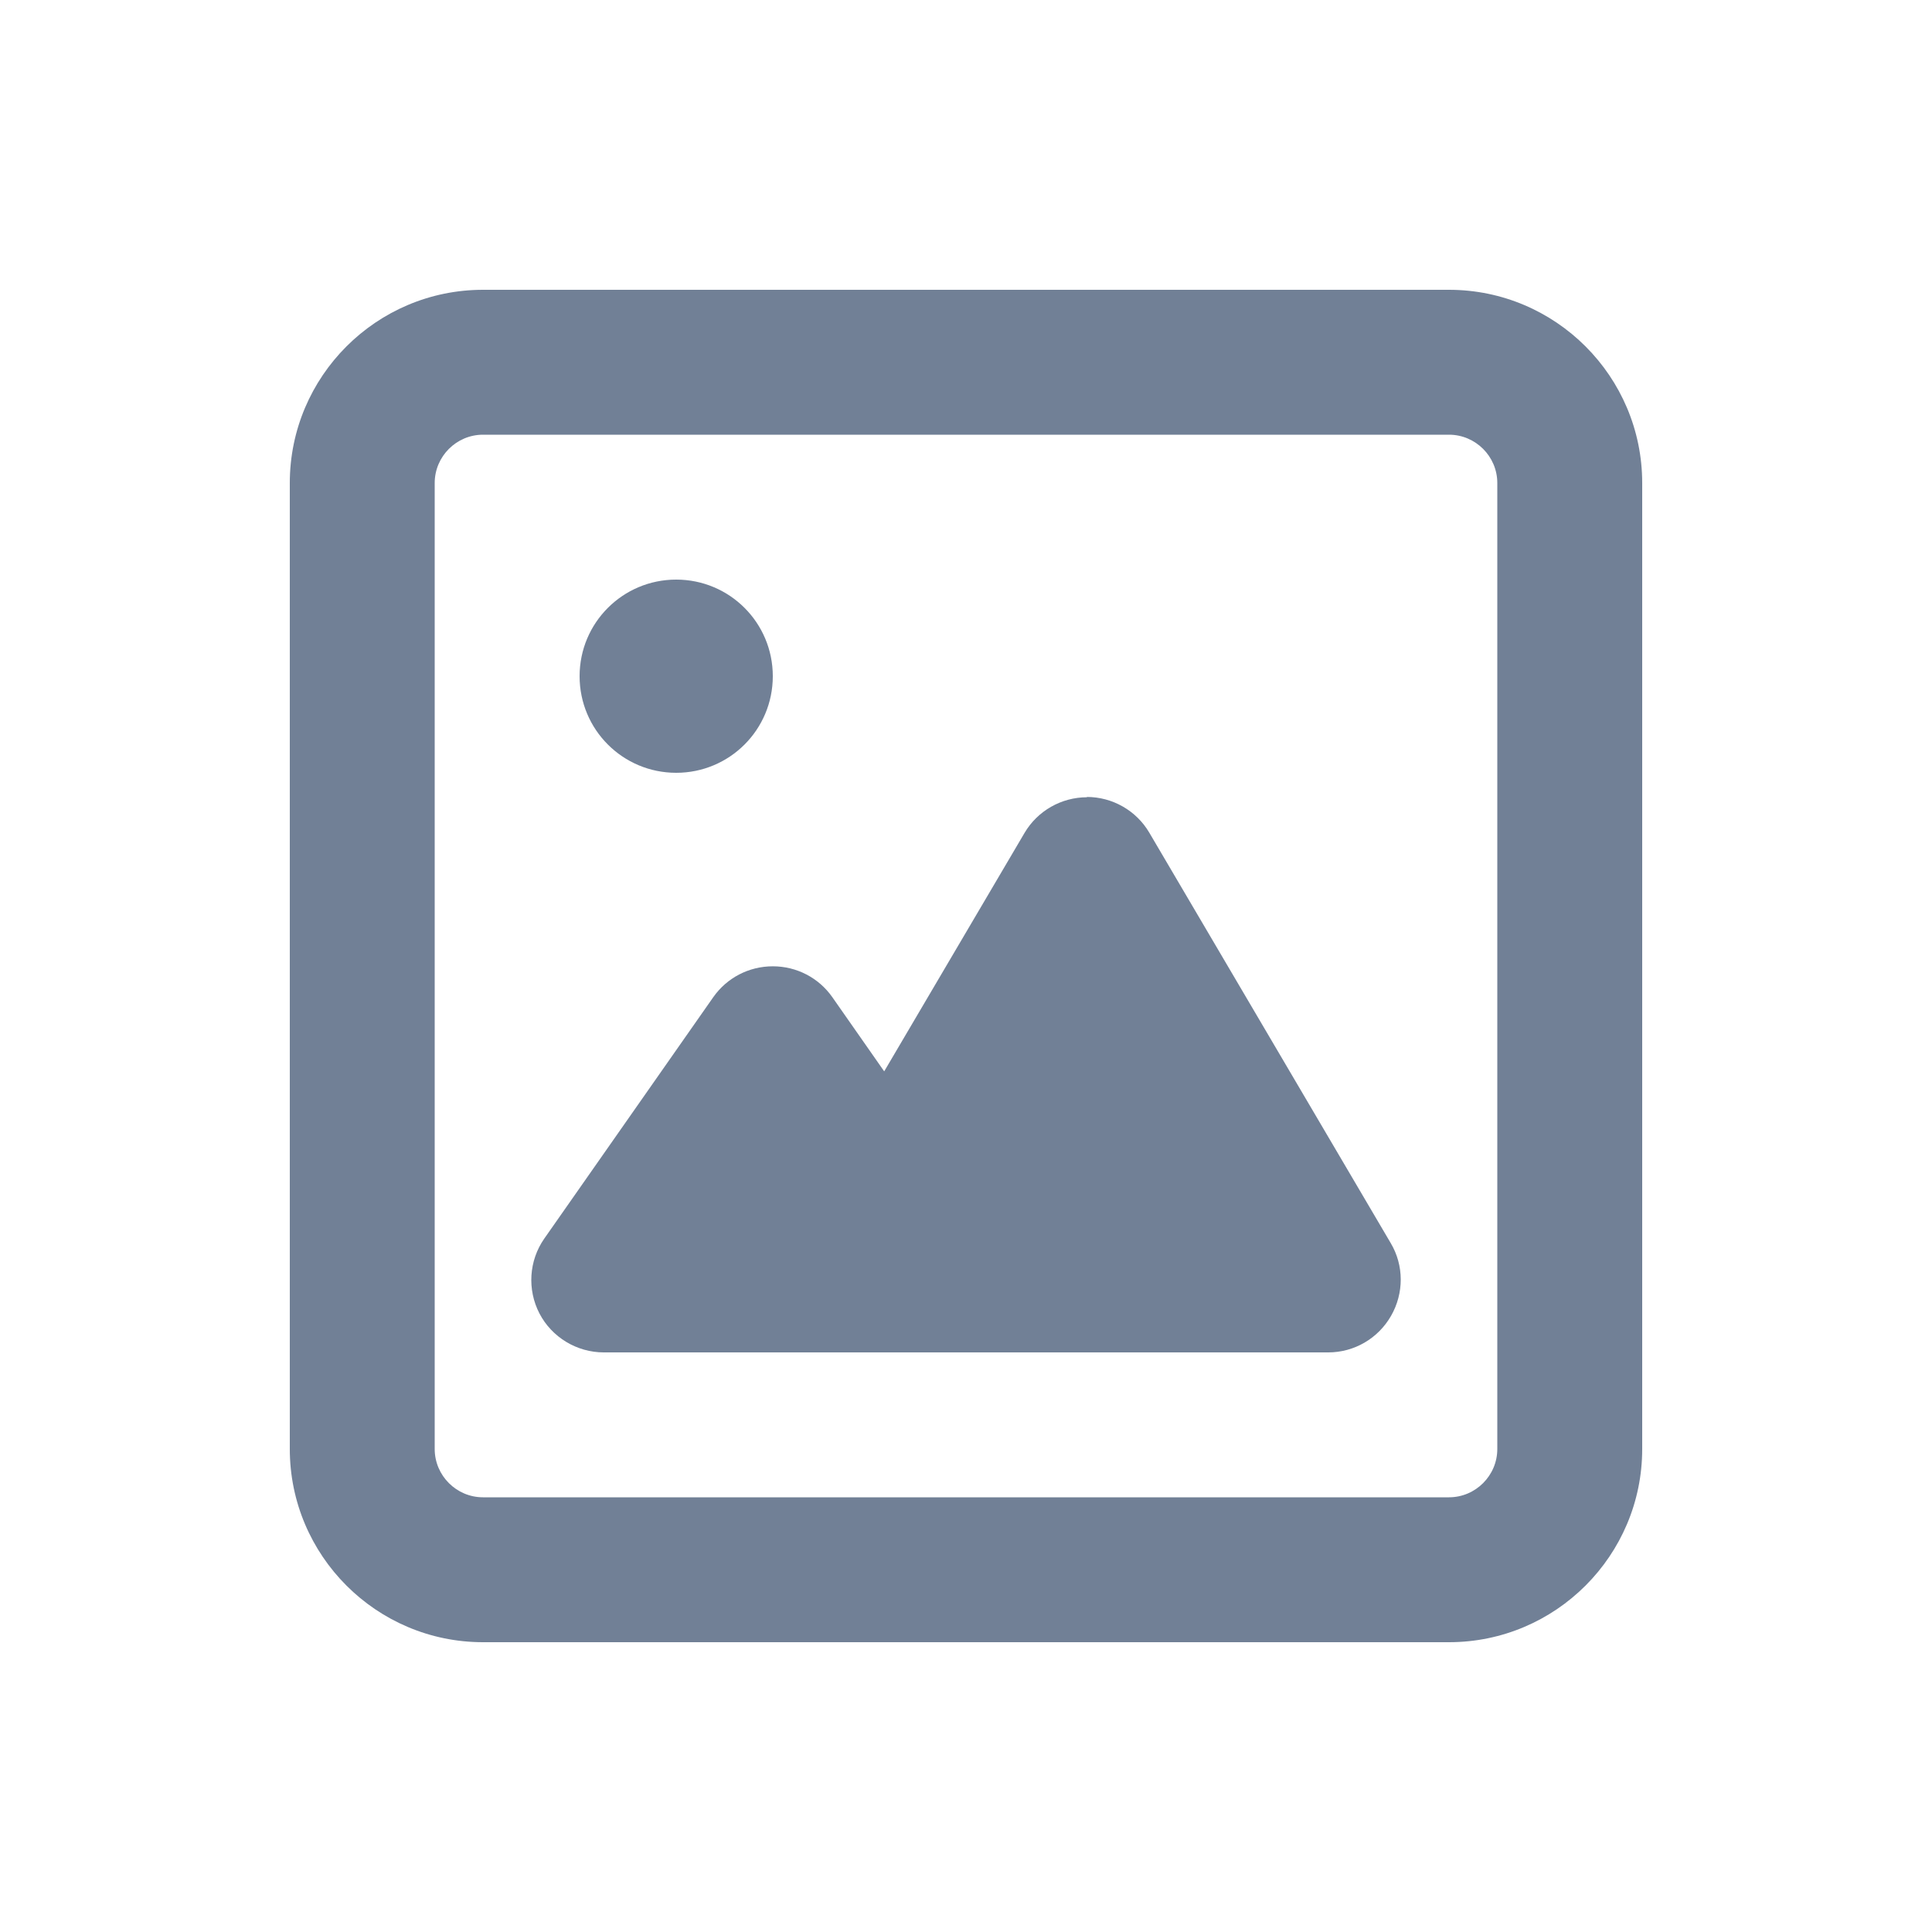
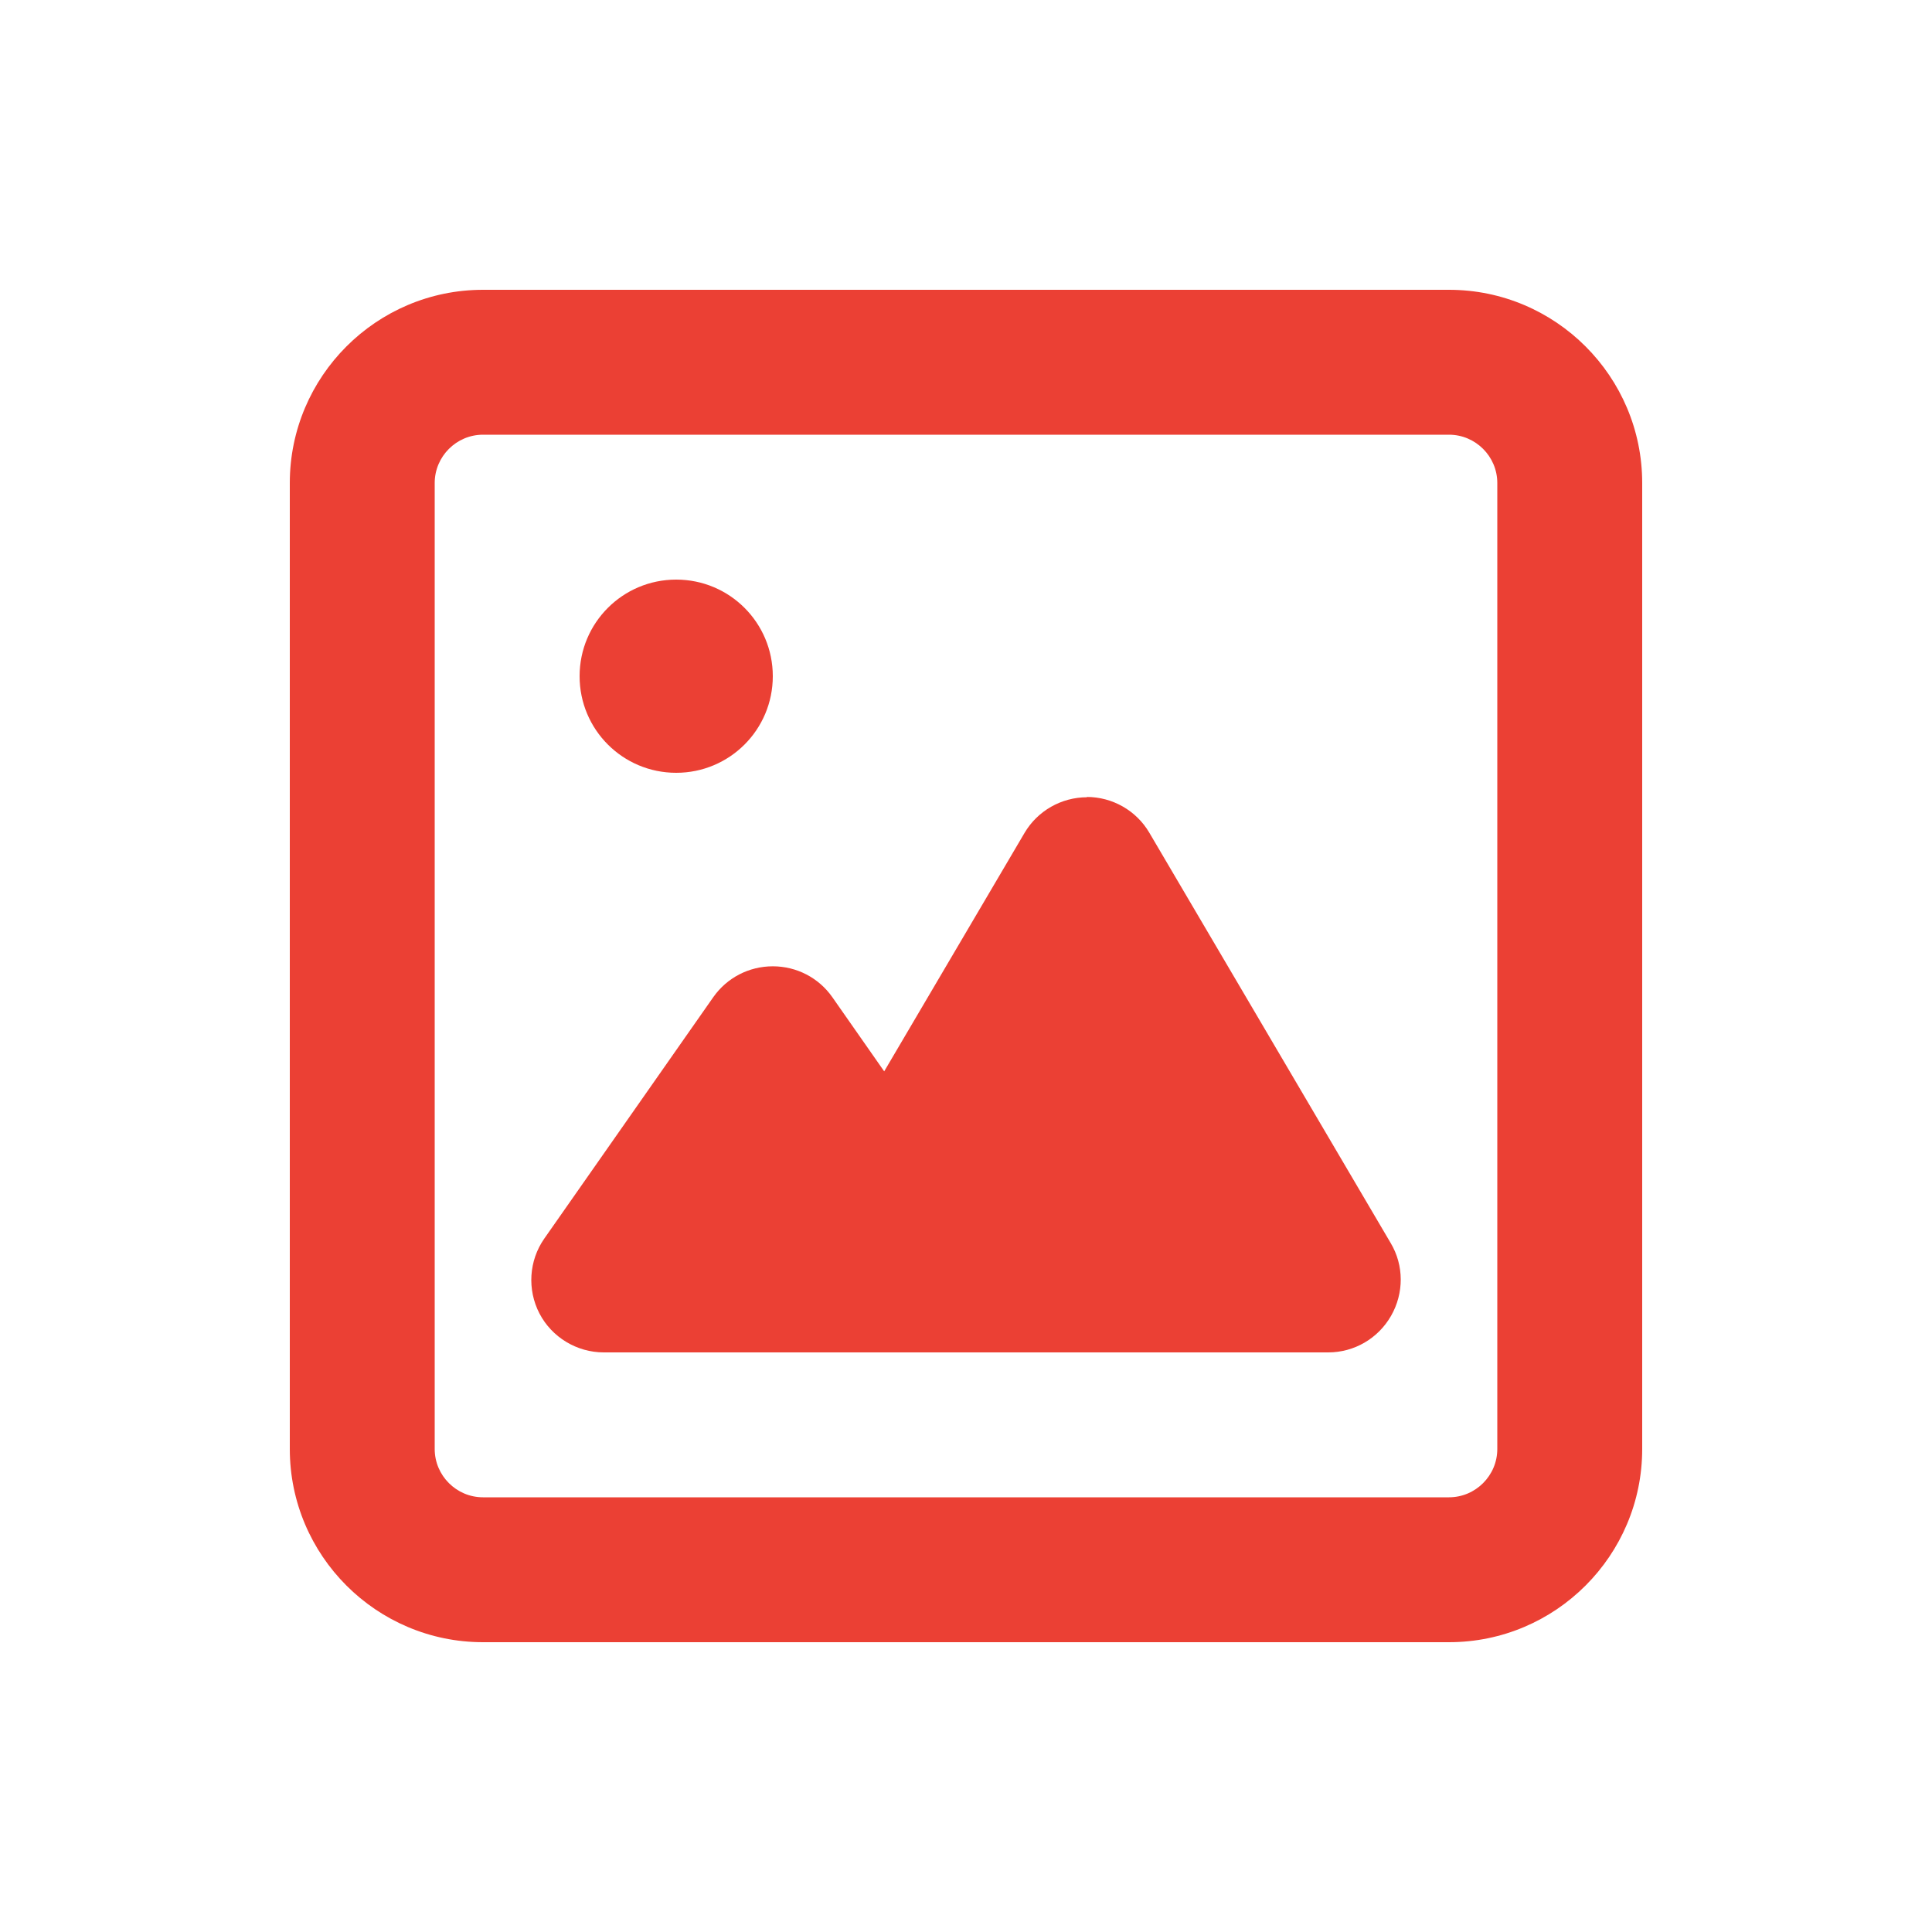
- <svg xmlns="http://www.w3.org/2000/svg" fill="#718096" viewBox="0 0 640 640">
+ <svg xmlns="http://www.w3.org/2000/svg" fill="#eb4034" viewBox="0 0 640 640">
  <path d="M160 144C151.2 144 144 151.2 144 160L144 480C144 488.8 151.2 496 160 496L480 496C488.8 496 496 488.8 496 480L496 160C496 151.2 488.8 144 480 144L160 144zM96 160C96 124.7 124.7 96 160 96L480 96C515.3 96 544 124.7 544 160L544 480C544 515.3 515.3 544 480 544L160 544C124.7 544 96 515.3 96 480L96 160zM224 192C241.7 192 256 206.3 256 224C256 241.7 241.7 256 224 256C206.3 256 192 241.7 192 224C192 206.3 206.3 192 224 192zM360 264C368.5 264 376.4 268.5 380.7 275.8L460.7 411.8C465.1 419.2 465.1 428.4 460.8 435.9C456.5 443.4 448.6 448 440 448L200 448C191.1 448 182.8 443 178.7 435.1C174.6 427.2 175.2 417.6 180.3 410.3L236.3 330.3C240.8 323.9 248.1 320.1 256 320.1C263.9 320.1 271.2 323.9 275.7 330.3L292.9 354.9L339.4 275.9C343.7 268.6 351.6 264.1 360.1 264.1z" />
</svg>
